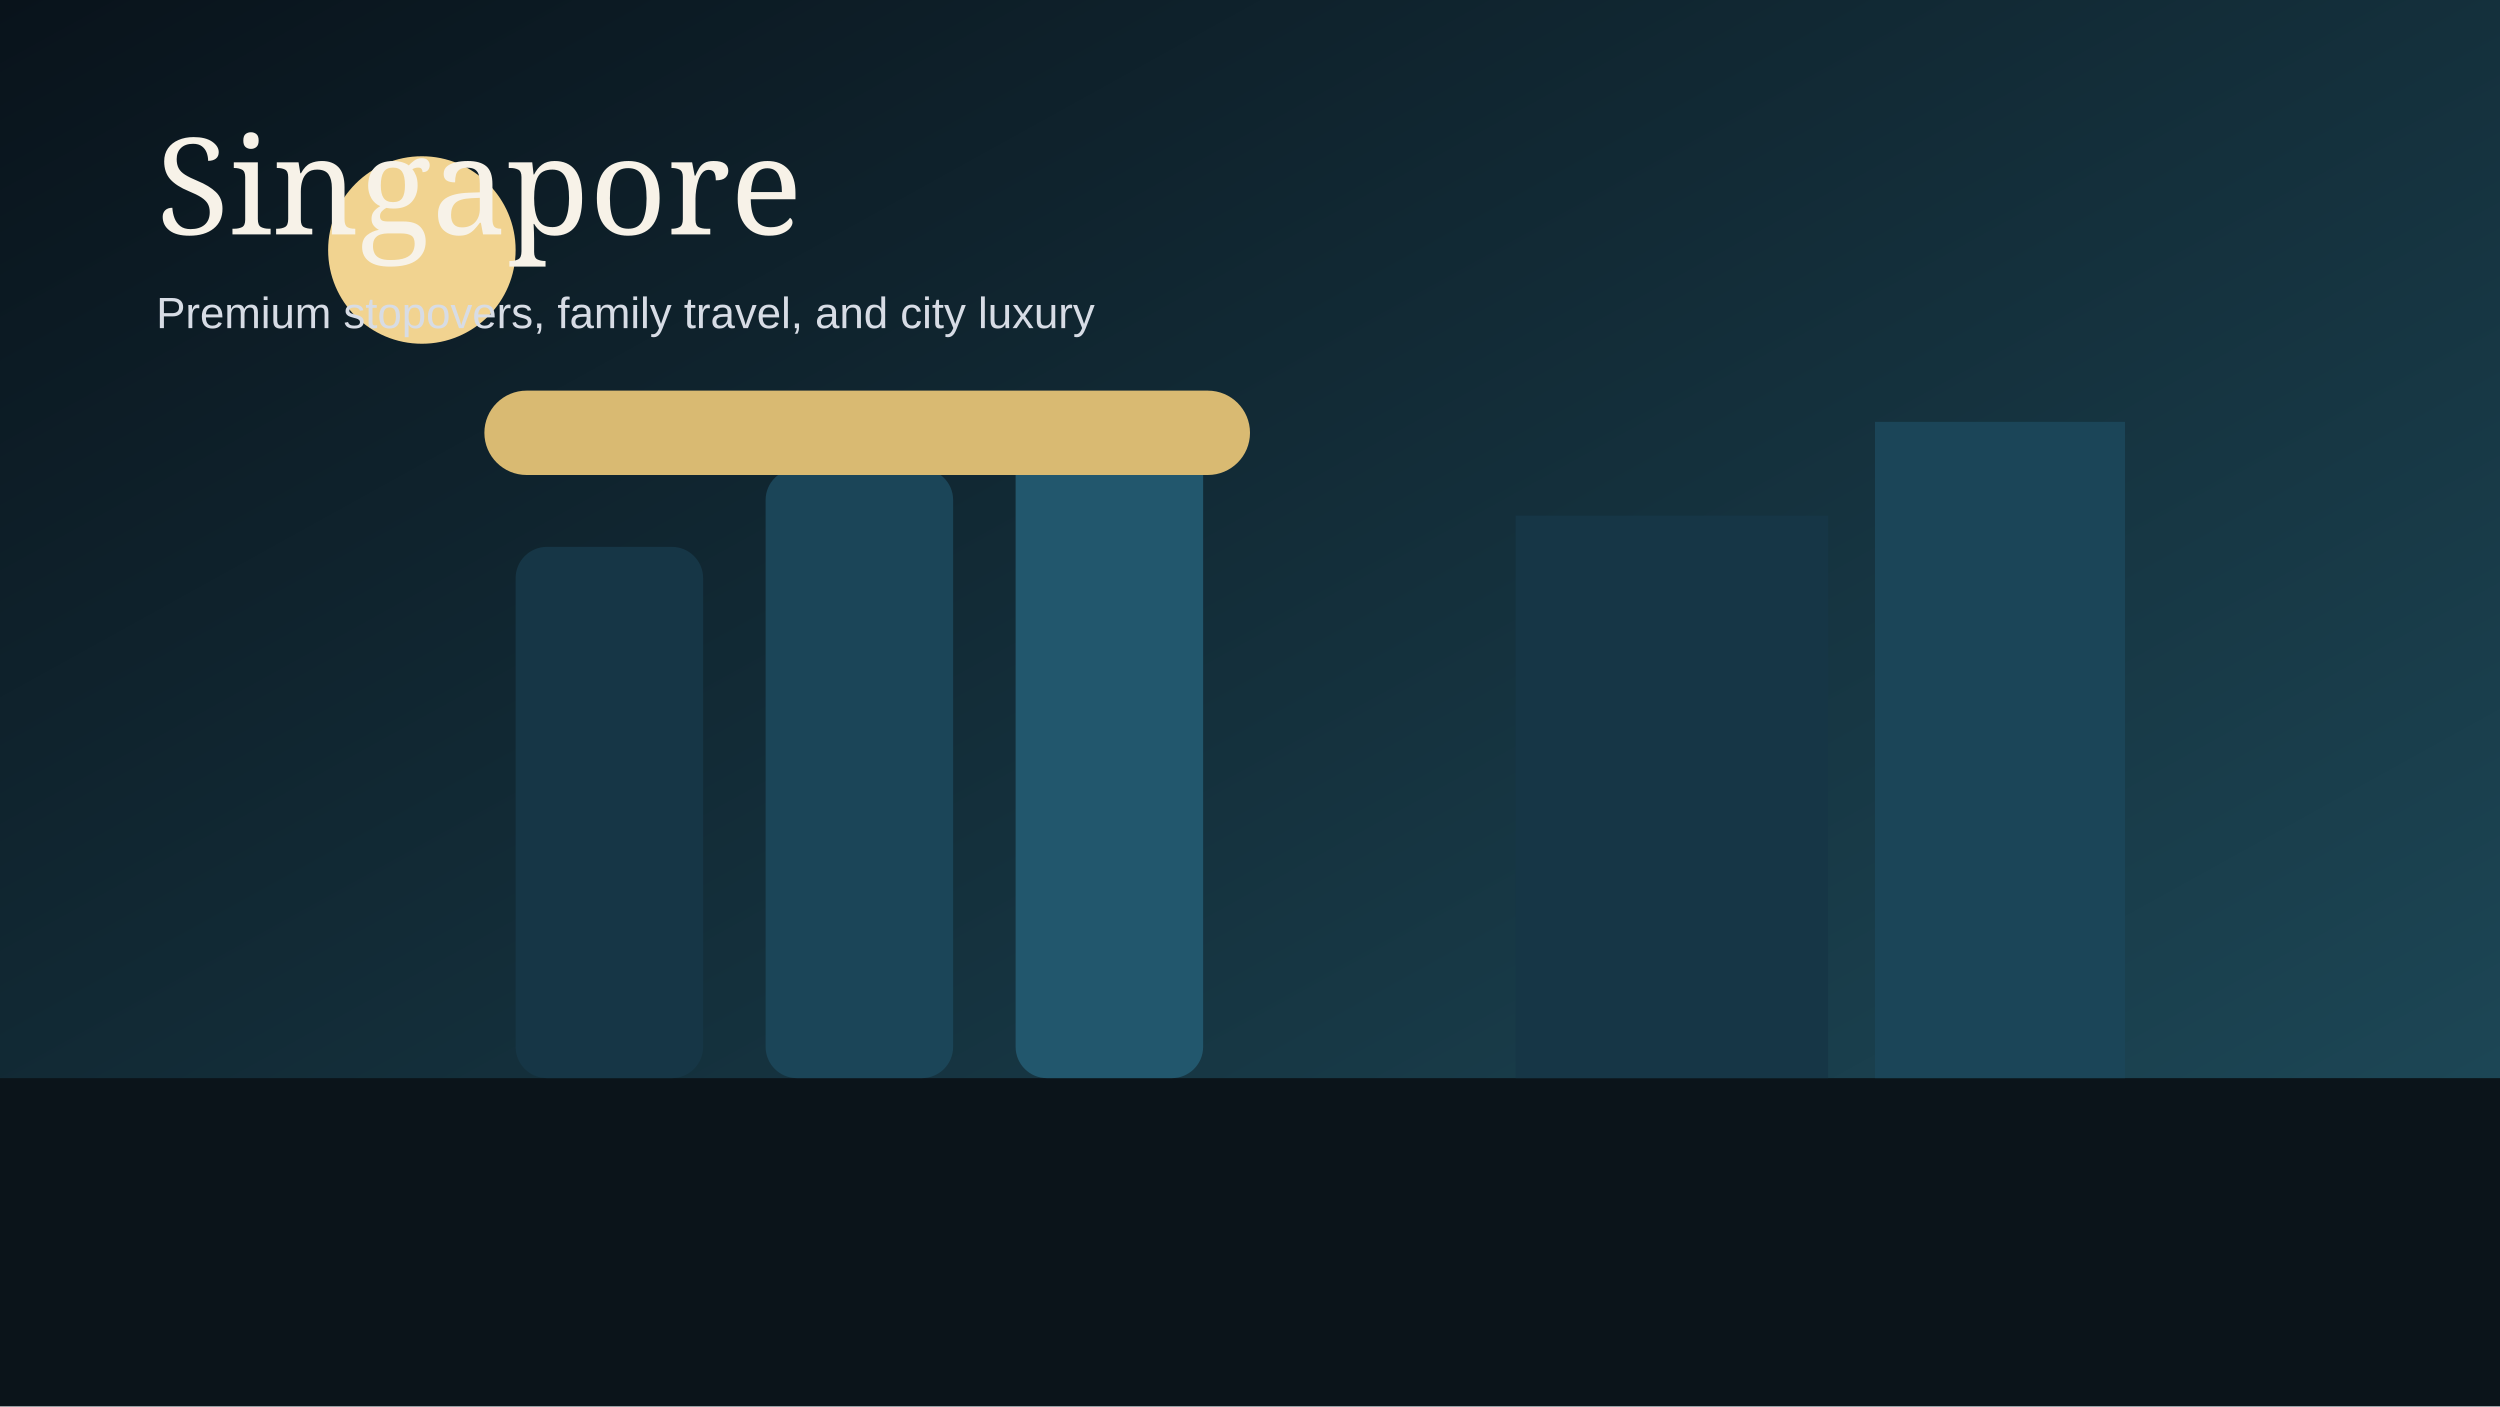
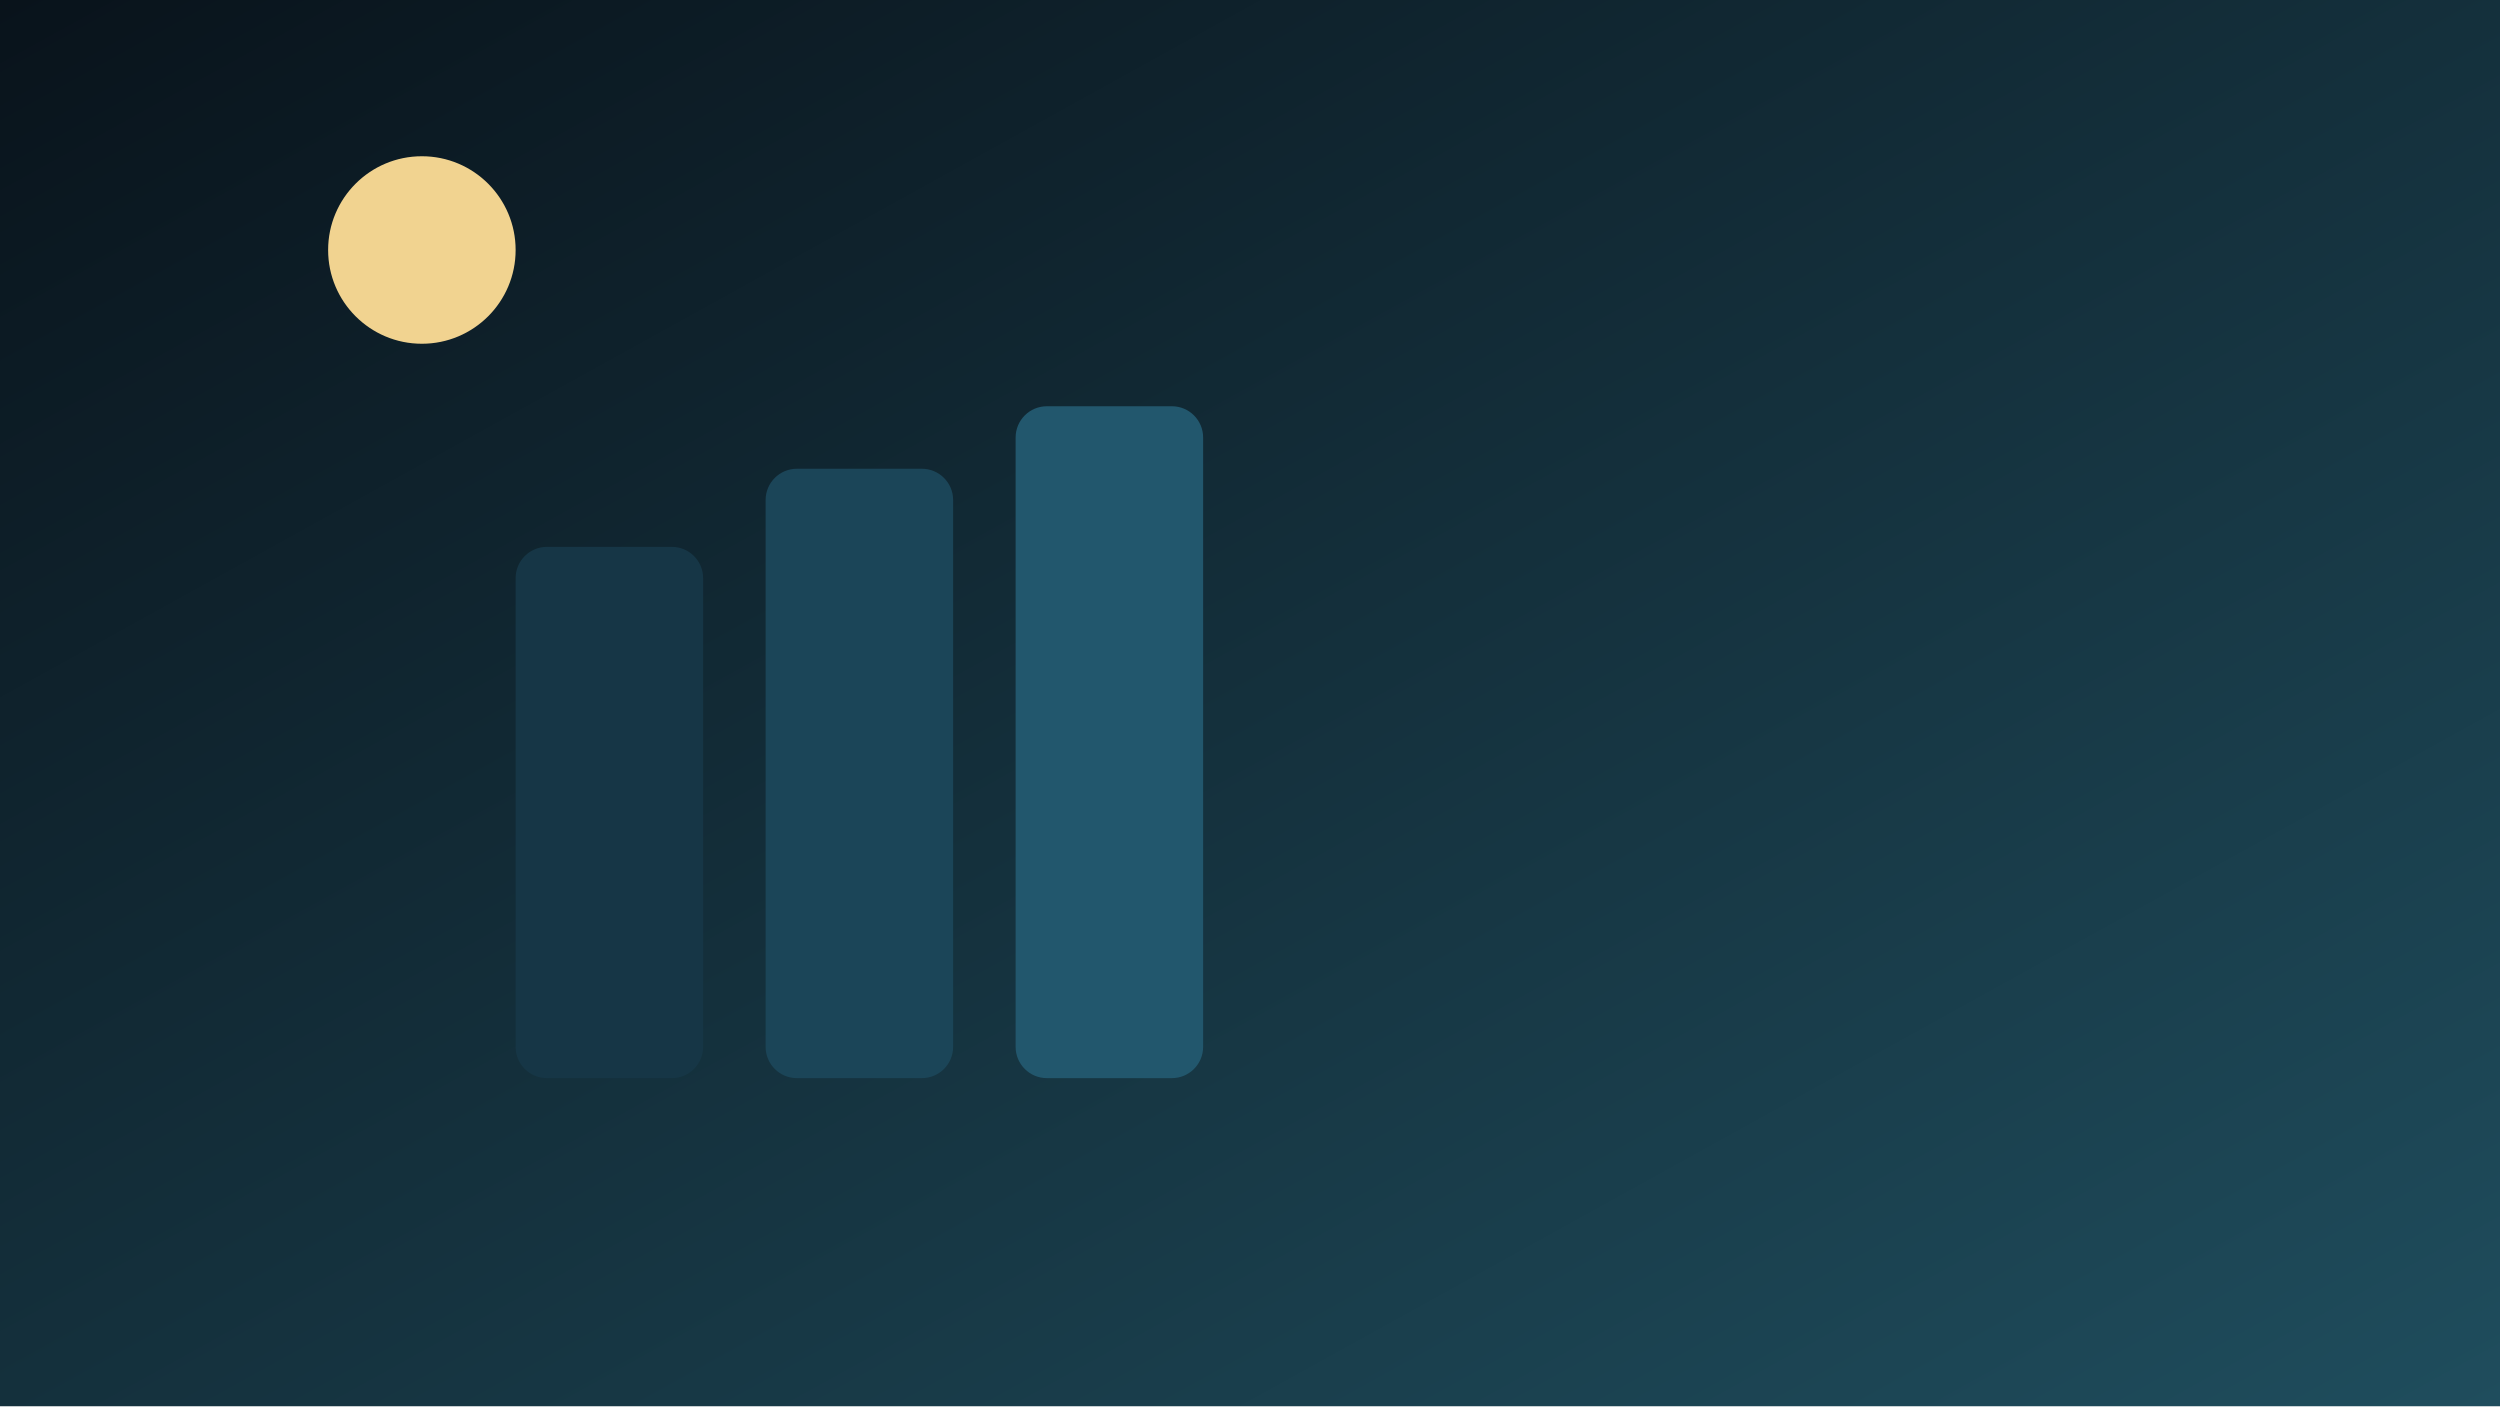
<svg xmlns="http://www.w3.org/2000/svg" viewBox="0 0 1600 900">
  <defs>
    <linearGradient id="g" x1="0" x2="1" y1="0" y2="1">
      <stop offset="0%" stop-color="#09131b" />
      <stop offset="100%" stop-color="#1f4d5d" />
    </linearGradient>
  </defs>
  <rect width="1600" height="900" fill="url(#g)" />
  <circle cx="270" cy="160" r="60" fill="#f1d390" />
-   <rect x="0" y="690" width="1600" height="210" fill="#0b141a" />
  <rect x="330" y="350" width="120" height="340" rx="20" fill="#163646" />
  <rect x="490" y="300" width="120" height="390" rx="20" fill="#1b4558" />
  <rect x="650" y="260" width="120" height="430" rx="20" fill="#22576d" />
-   <rect x="310" y="250" width="490" height="54" rx="27" fill="#d9ba72" />
-   <rect x="970" y="330" width="200" height="360" fill="#163646" />
-   <rect x="1200" y="270" width="160" height="420" fill="#1b4558" />
-   <text x="100" y="150" font-family="Georgia,serif" font-size="86" fill="#f7f2e8">Singapore</text>
-   <text x="100" y="210" font-family="Arial,sans-serif" font-size="28" fill="#d7dce5">Premium stopovers, family travel, and city luxury</text>
</svg>
